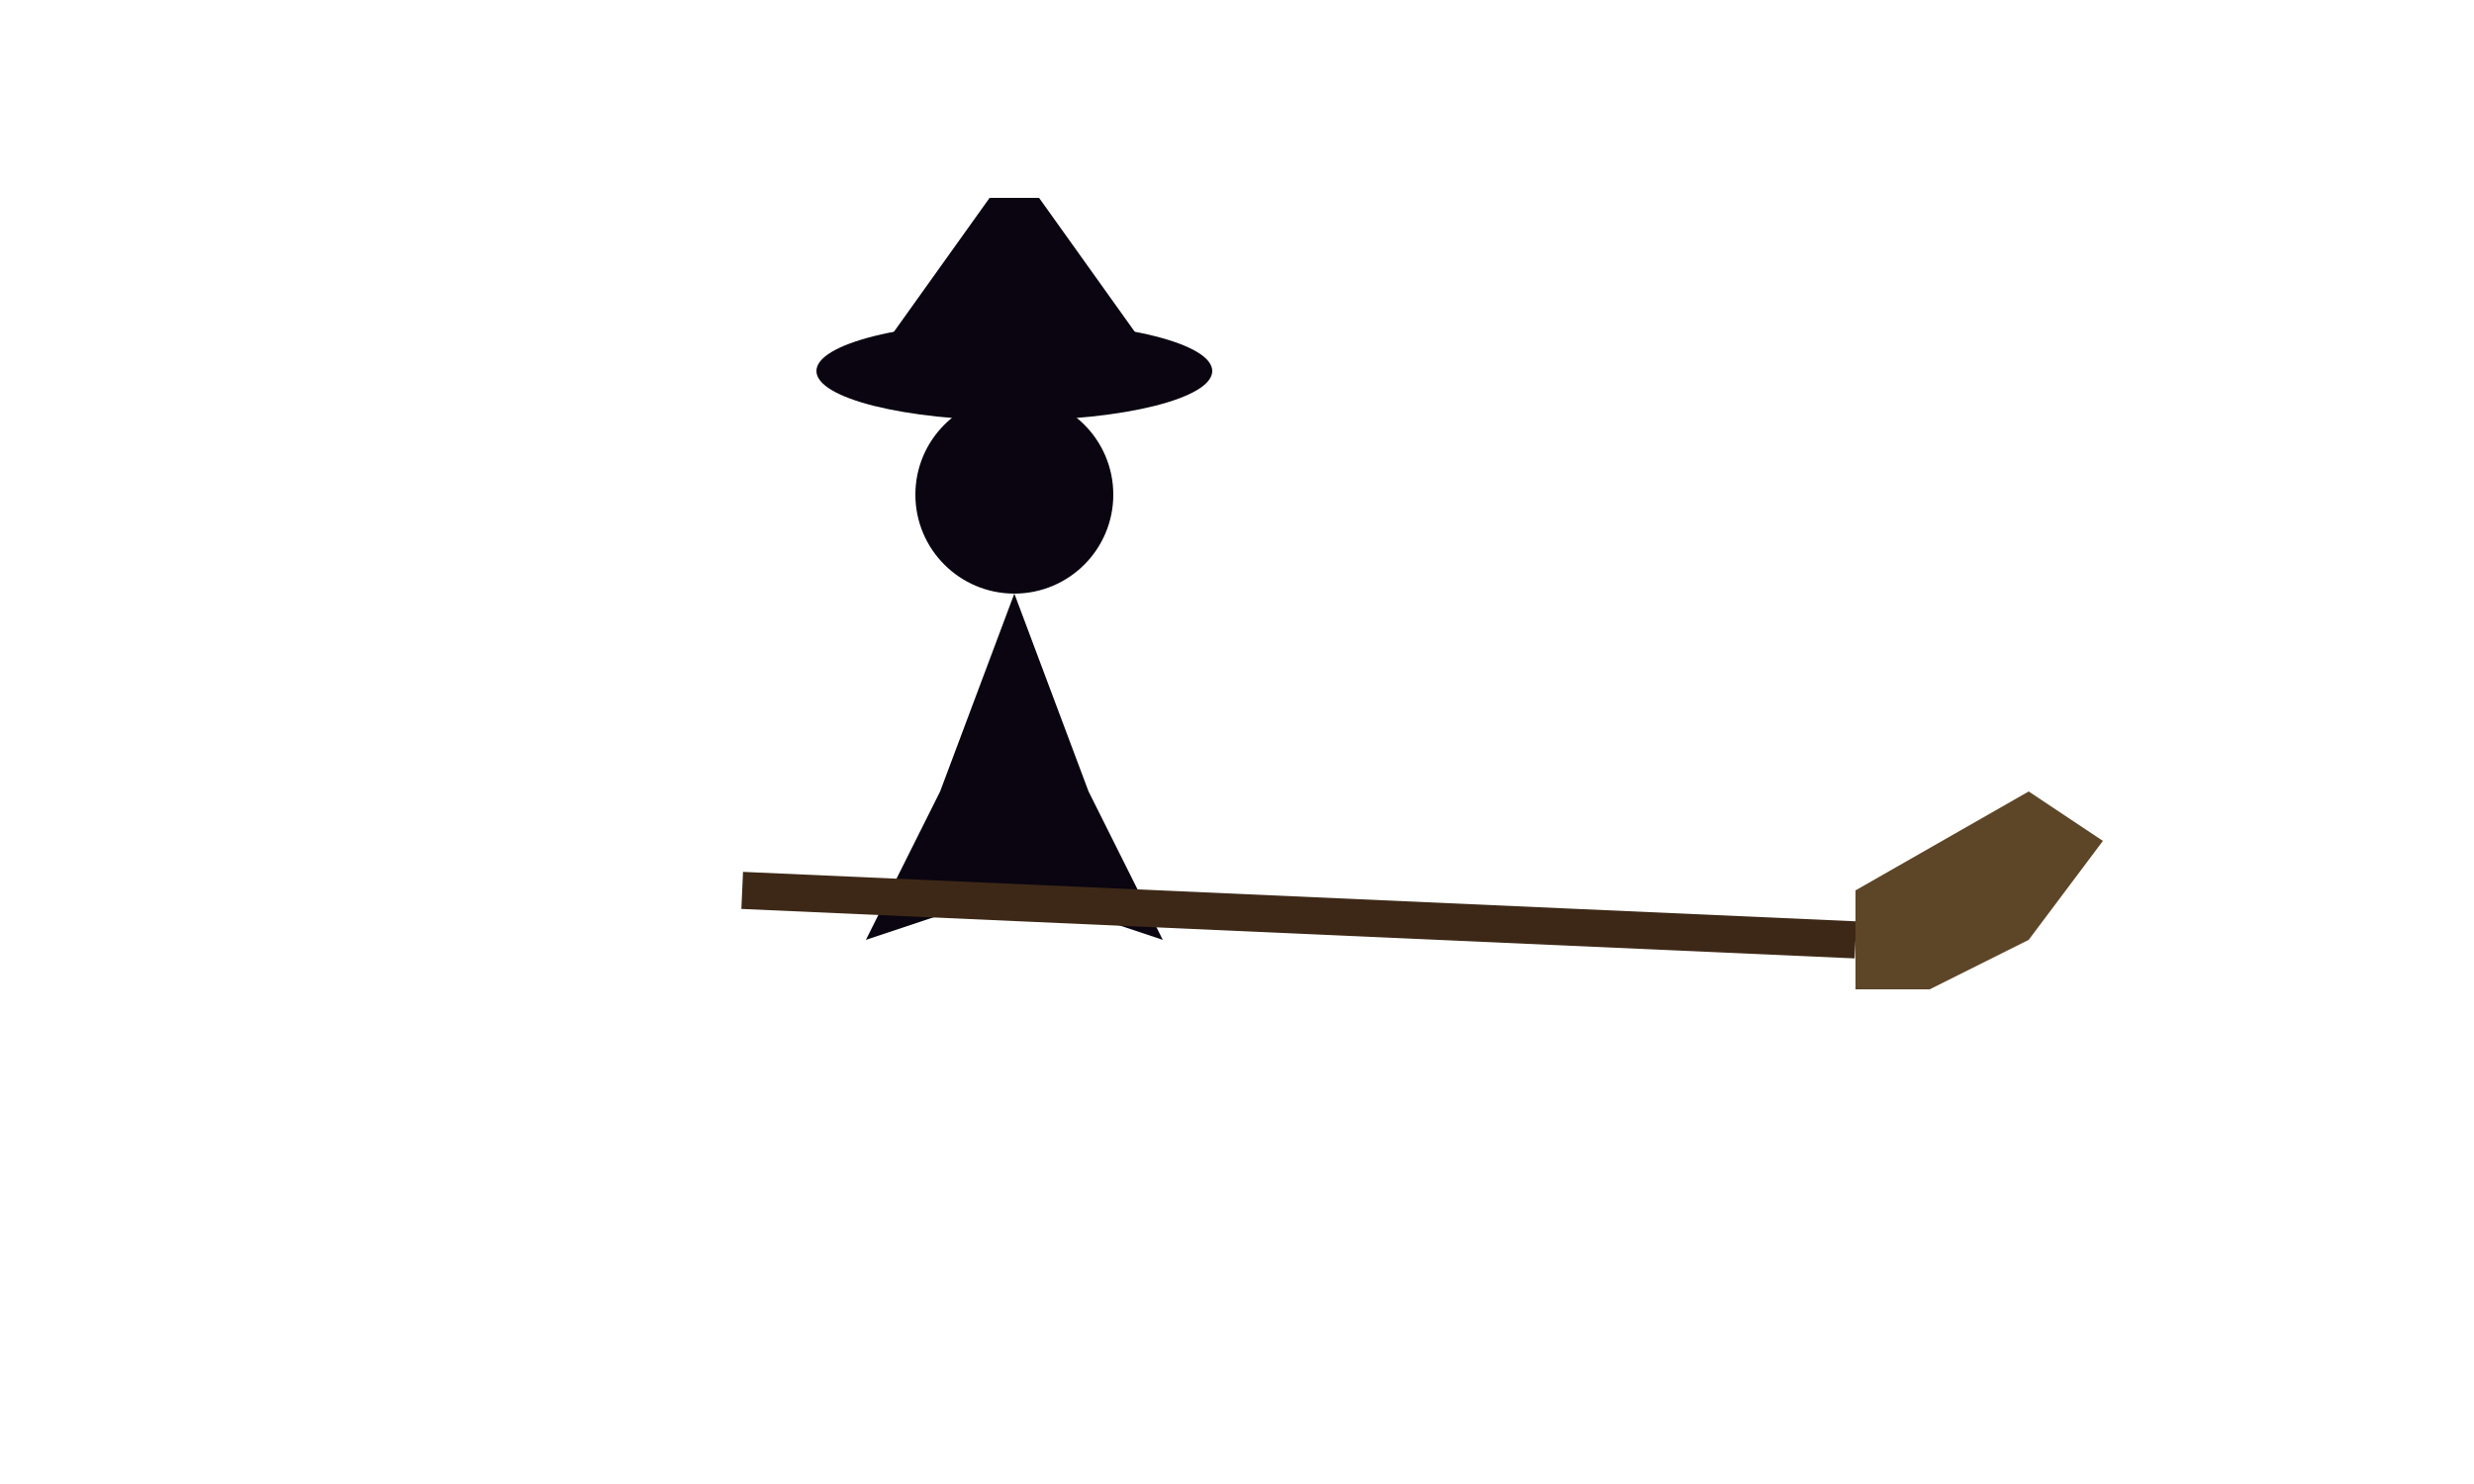
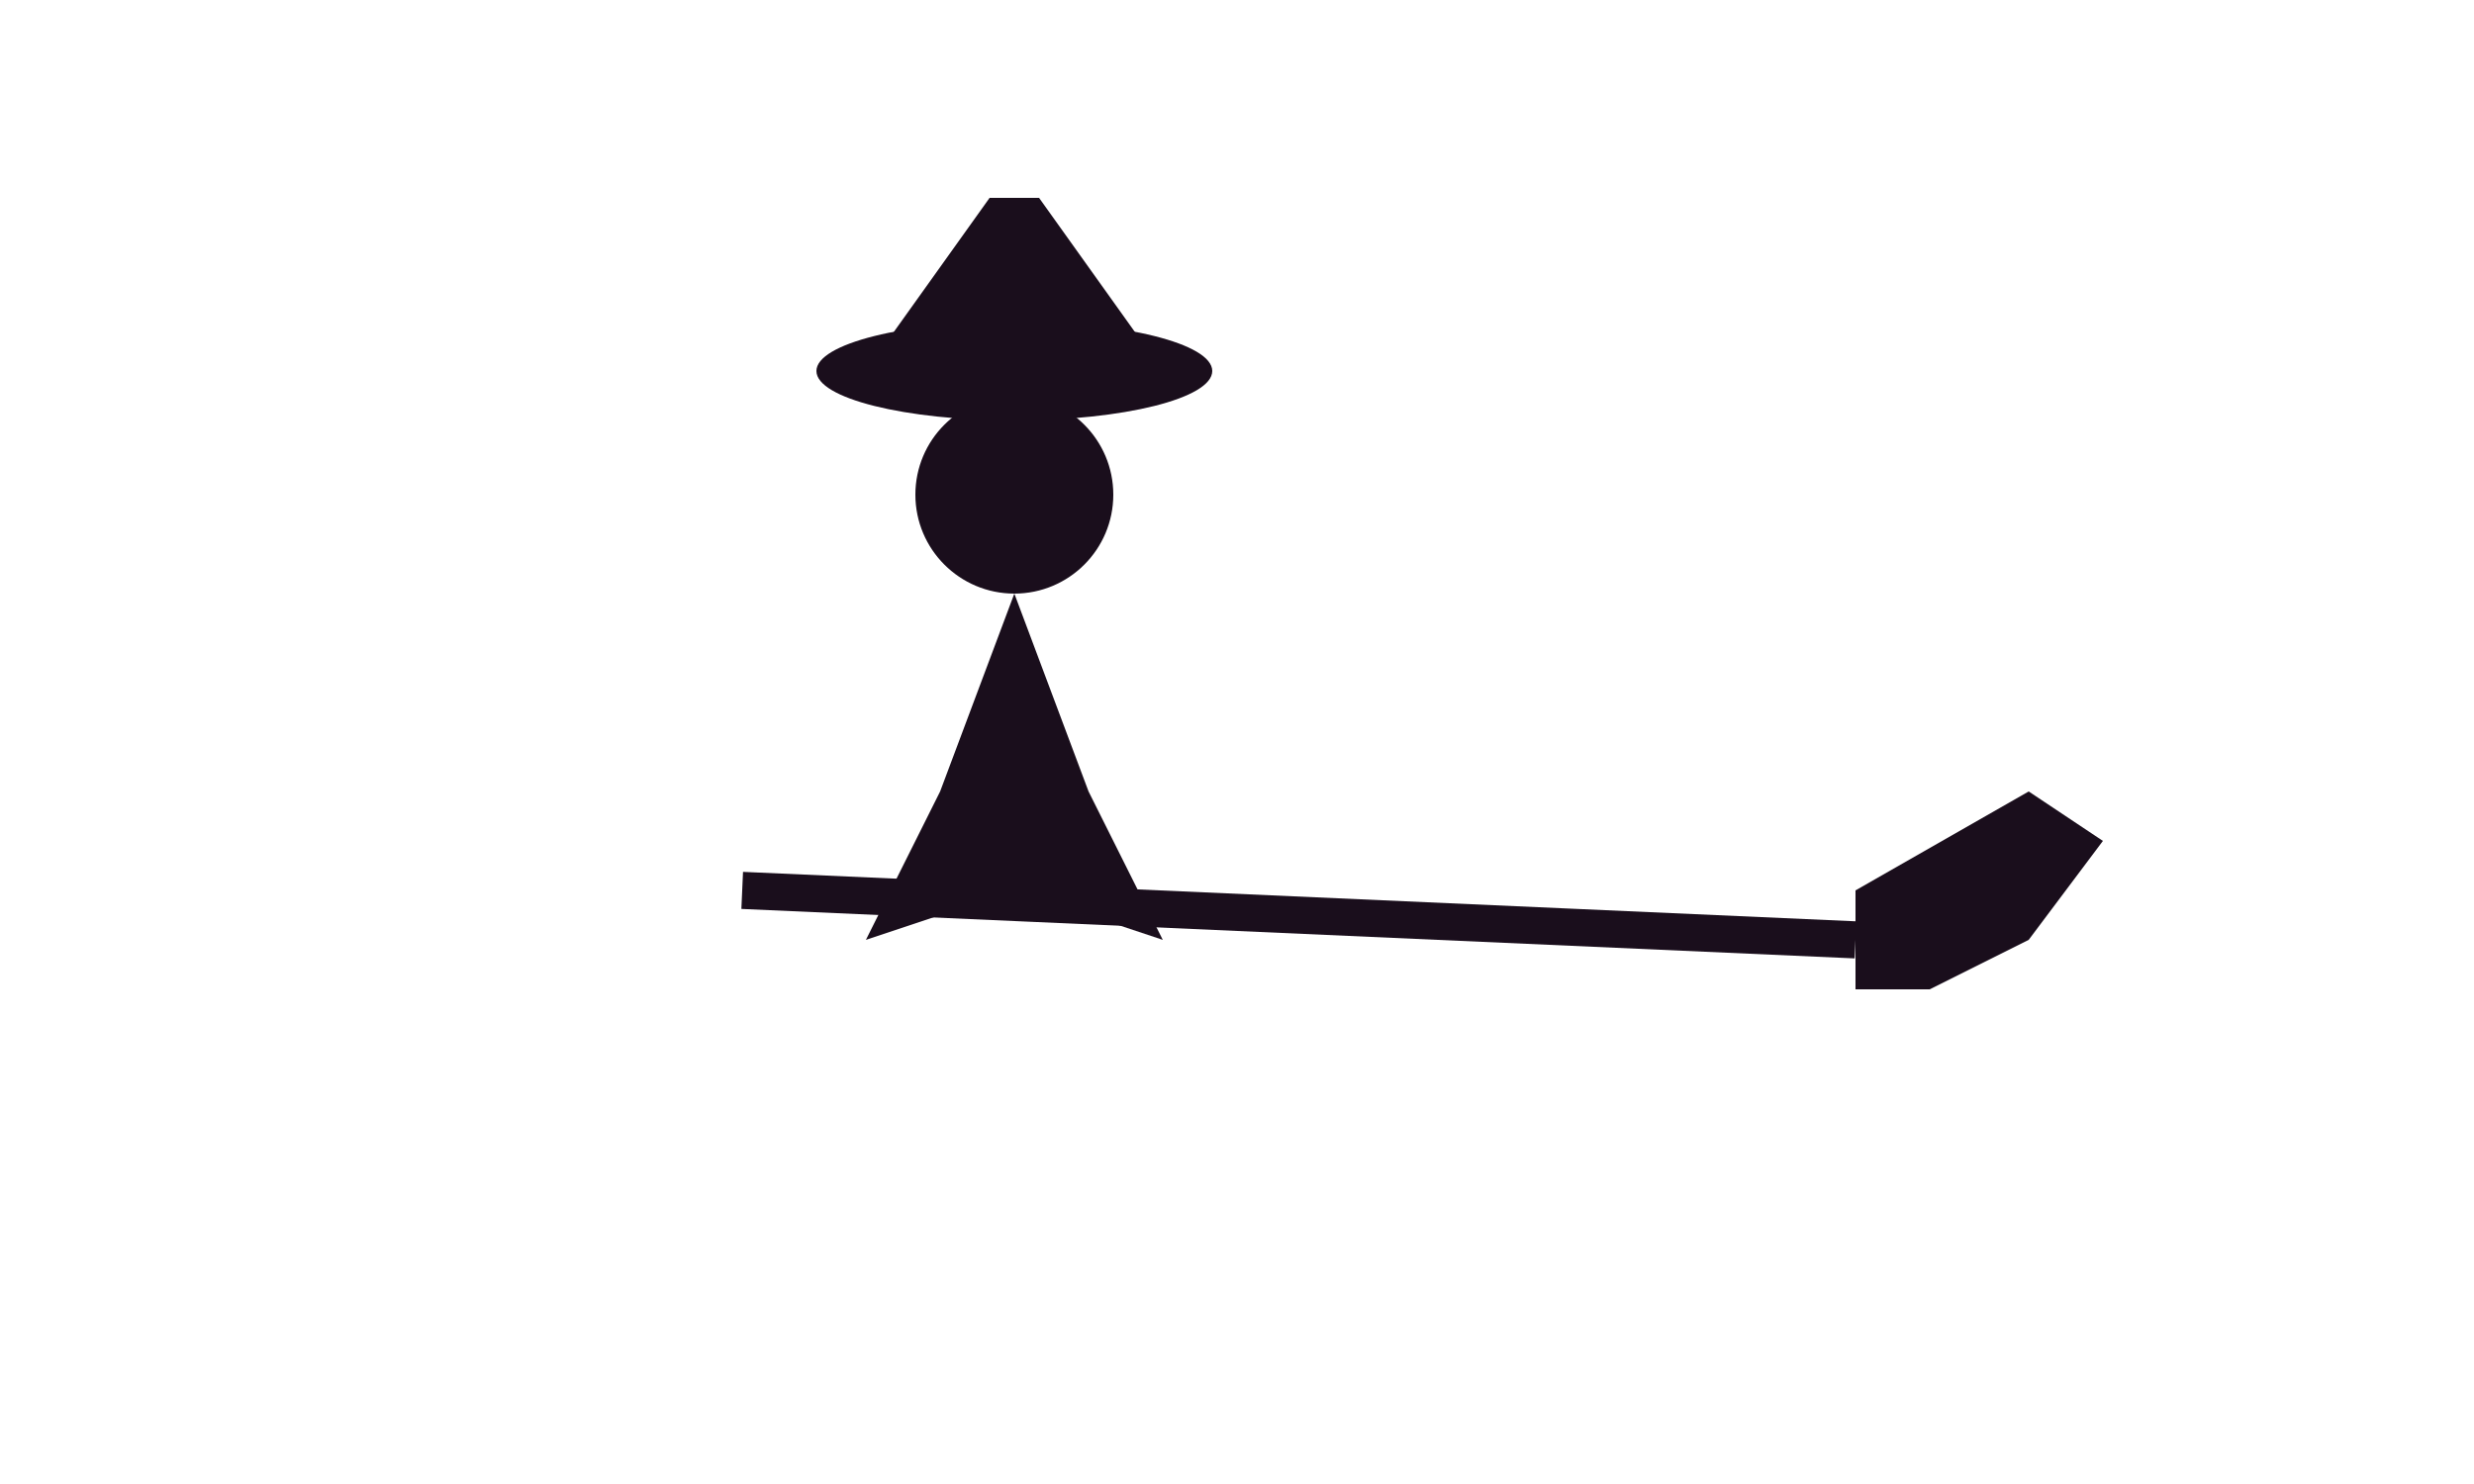
<svg xmlns="http://www.w3.org/2000/svg" viewBox="0 0 100 60">
-   <g fill="#0a0510">
+   <g fill="#1A0E1C">
    <path d="M 35,15 L 40,8 L 42,8 L 47,15 Z" />
    <ellipse cx="41" cy="15" rx="8" ry="2" />
    <circle cx="41" cy="20" r="4" />
    <path d="M 41,24 L 38,32 L 35,38 L 41,36 L 47,38 L 44,32 L 41,24 Z" />
-     <line x1="30" y1="36" x2="75" y2="38" stroke="#3d2817" stroke-width="1.5" />
-     <path d="M 75,36 L 82,32 L 85,34 L 82,38 L 78,40 L 75,40 Z" fill="#5d4527" />
+     <line x1="30" y1="36" x2="75" y2="38" stroke="#1A0E1C" stroke-width="1.5" />
+     <path d="M 75,36 L 82,32 L 85,34 L 82,38 L 78,40 L 75,40 Z" />
  </g>
</svg>
